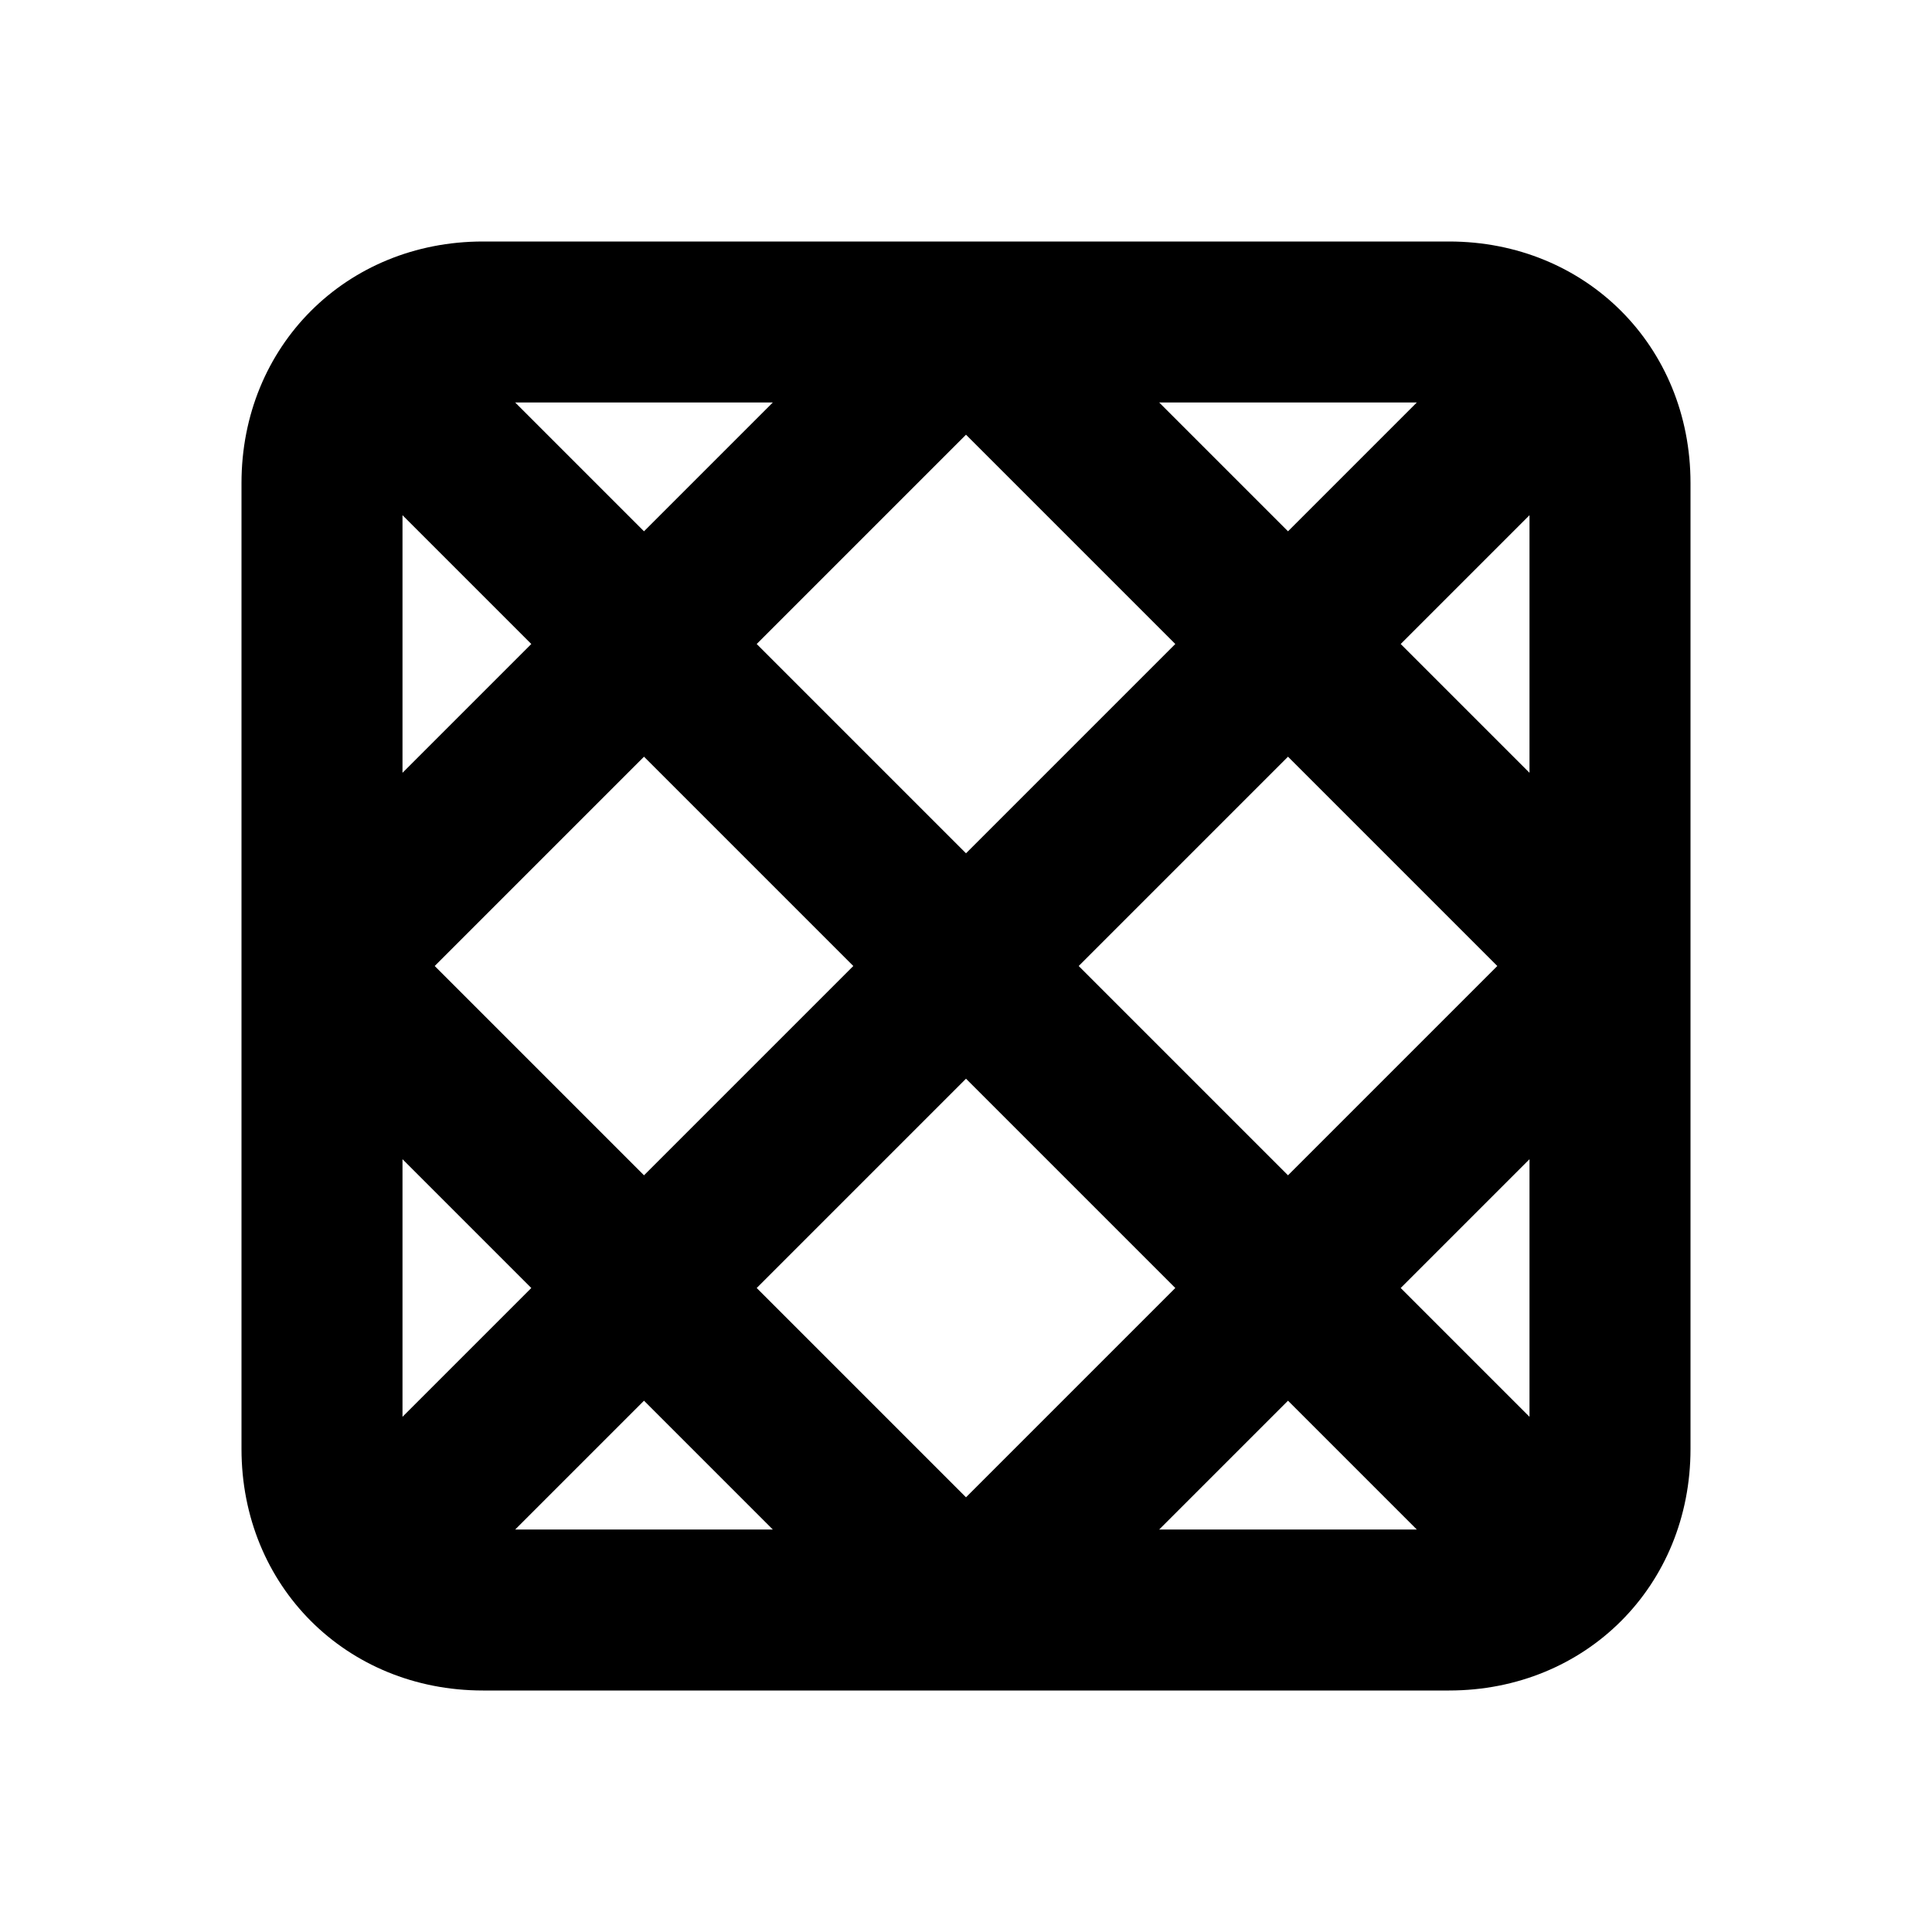
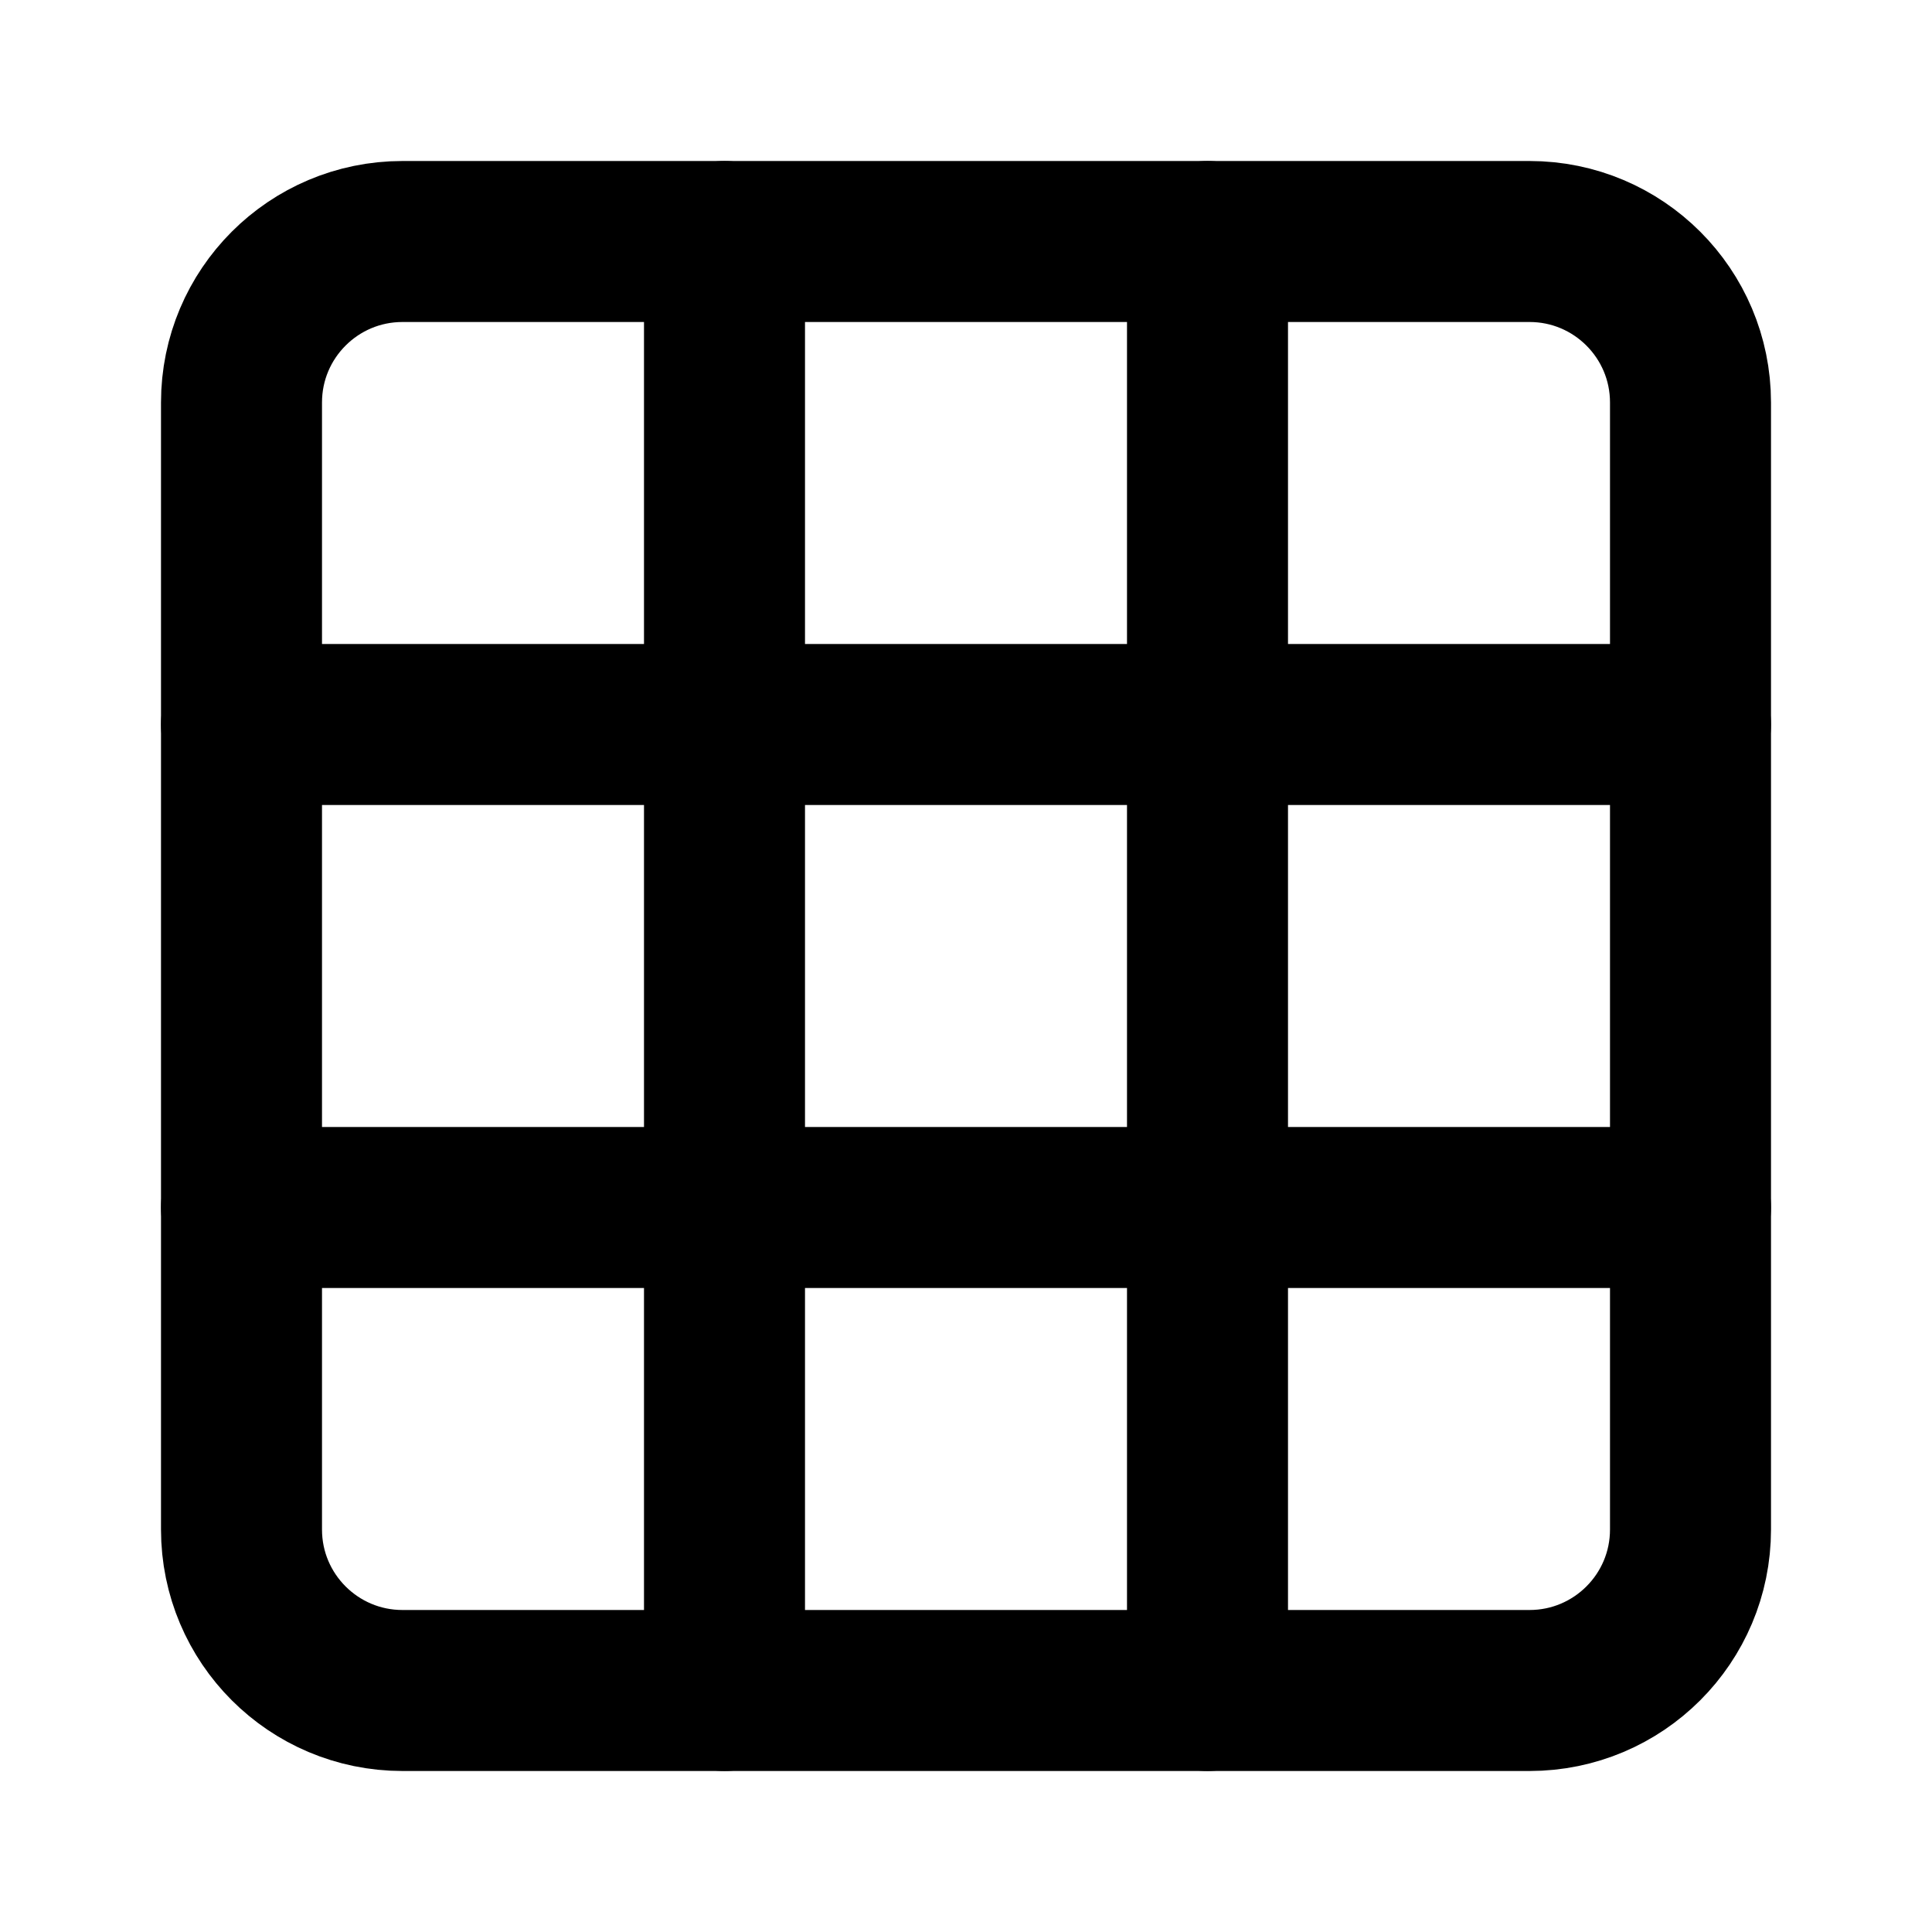
- <svg xmlns="http://www.w3.org/2000/svg" version="1.1" viewBox="0 0 24 24">
-   <path d="M18,3H6C4.3,3,3,4.3,3,6v12c0,1.7,1.3,3,3,3h12c1.7,0,3-1.3,3-3V6C21,4.3,19.7,3,18,3z M12,13.4  l2.6,2.6L12,18.6L9.4,16L12,13.4z M8,14.6L5.4,12L8,9.4l2.6,2.6L8,14.6z M13.4,12L16,9.4l2.6,2.6L16,14.6L13.4,12z M12,10.6L9.4,8  L12,5.4L14.6,8L12,10.6z M14.4,5h3.2L16,6.6L14.4,5z M8,6.6L6.4,5h3.2L8,6.6z M5,9.6V6.4L6.6,8L5,9.6z M6.6,16L5,17.6v-3.2L6.6,16z   M9.6,19H6.4L8,17.4L9.6,19z M16,17.4l1.6,1.6h-3.2L16,17.4z M17.4,16l1.6-1.6v3.2L17.4,16z M17.4,8L19,6.4v3.2L17.4,8z" />
+ <svg xmlns="http://www.w3.org/2000/svg" width="24" height="24" viewBox="0 0 24 24" fill="none" stroke="currentColor" stroke-width="2" stroke-linecap="round" stroke-linejoin="round">
+   <rect width="18" height="18" x="3" y="3" rx="2" />
+   <path d="M3 9h18" />
+   <path d="M3 15h18" />
+   <path d="M9 3v18" />
+   <path d="M15 3v18" />
</svg>
